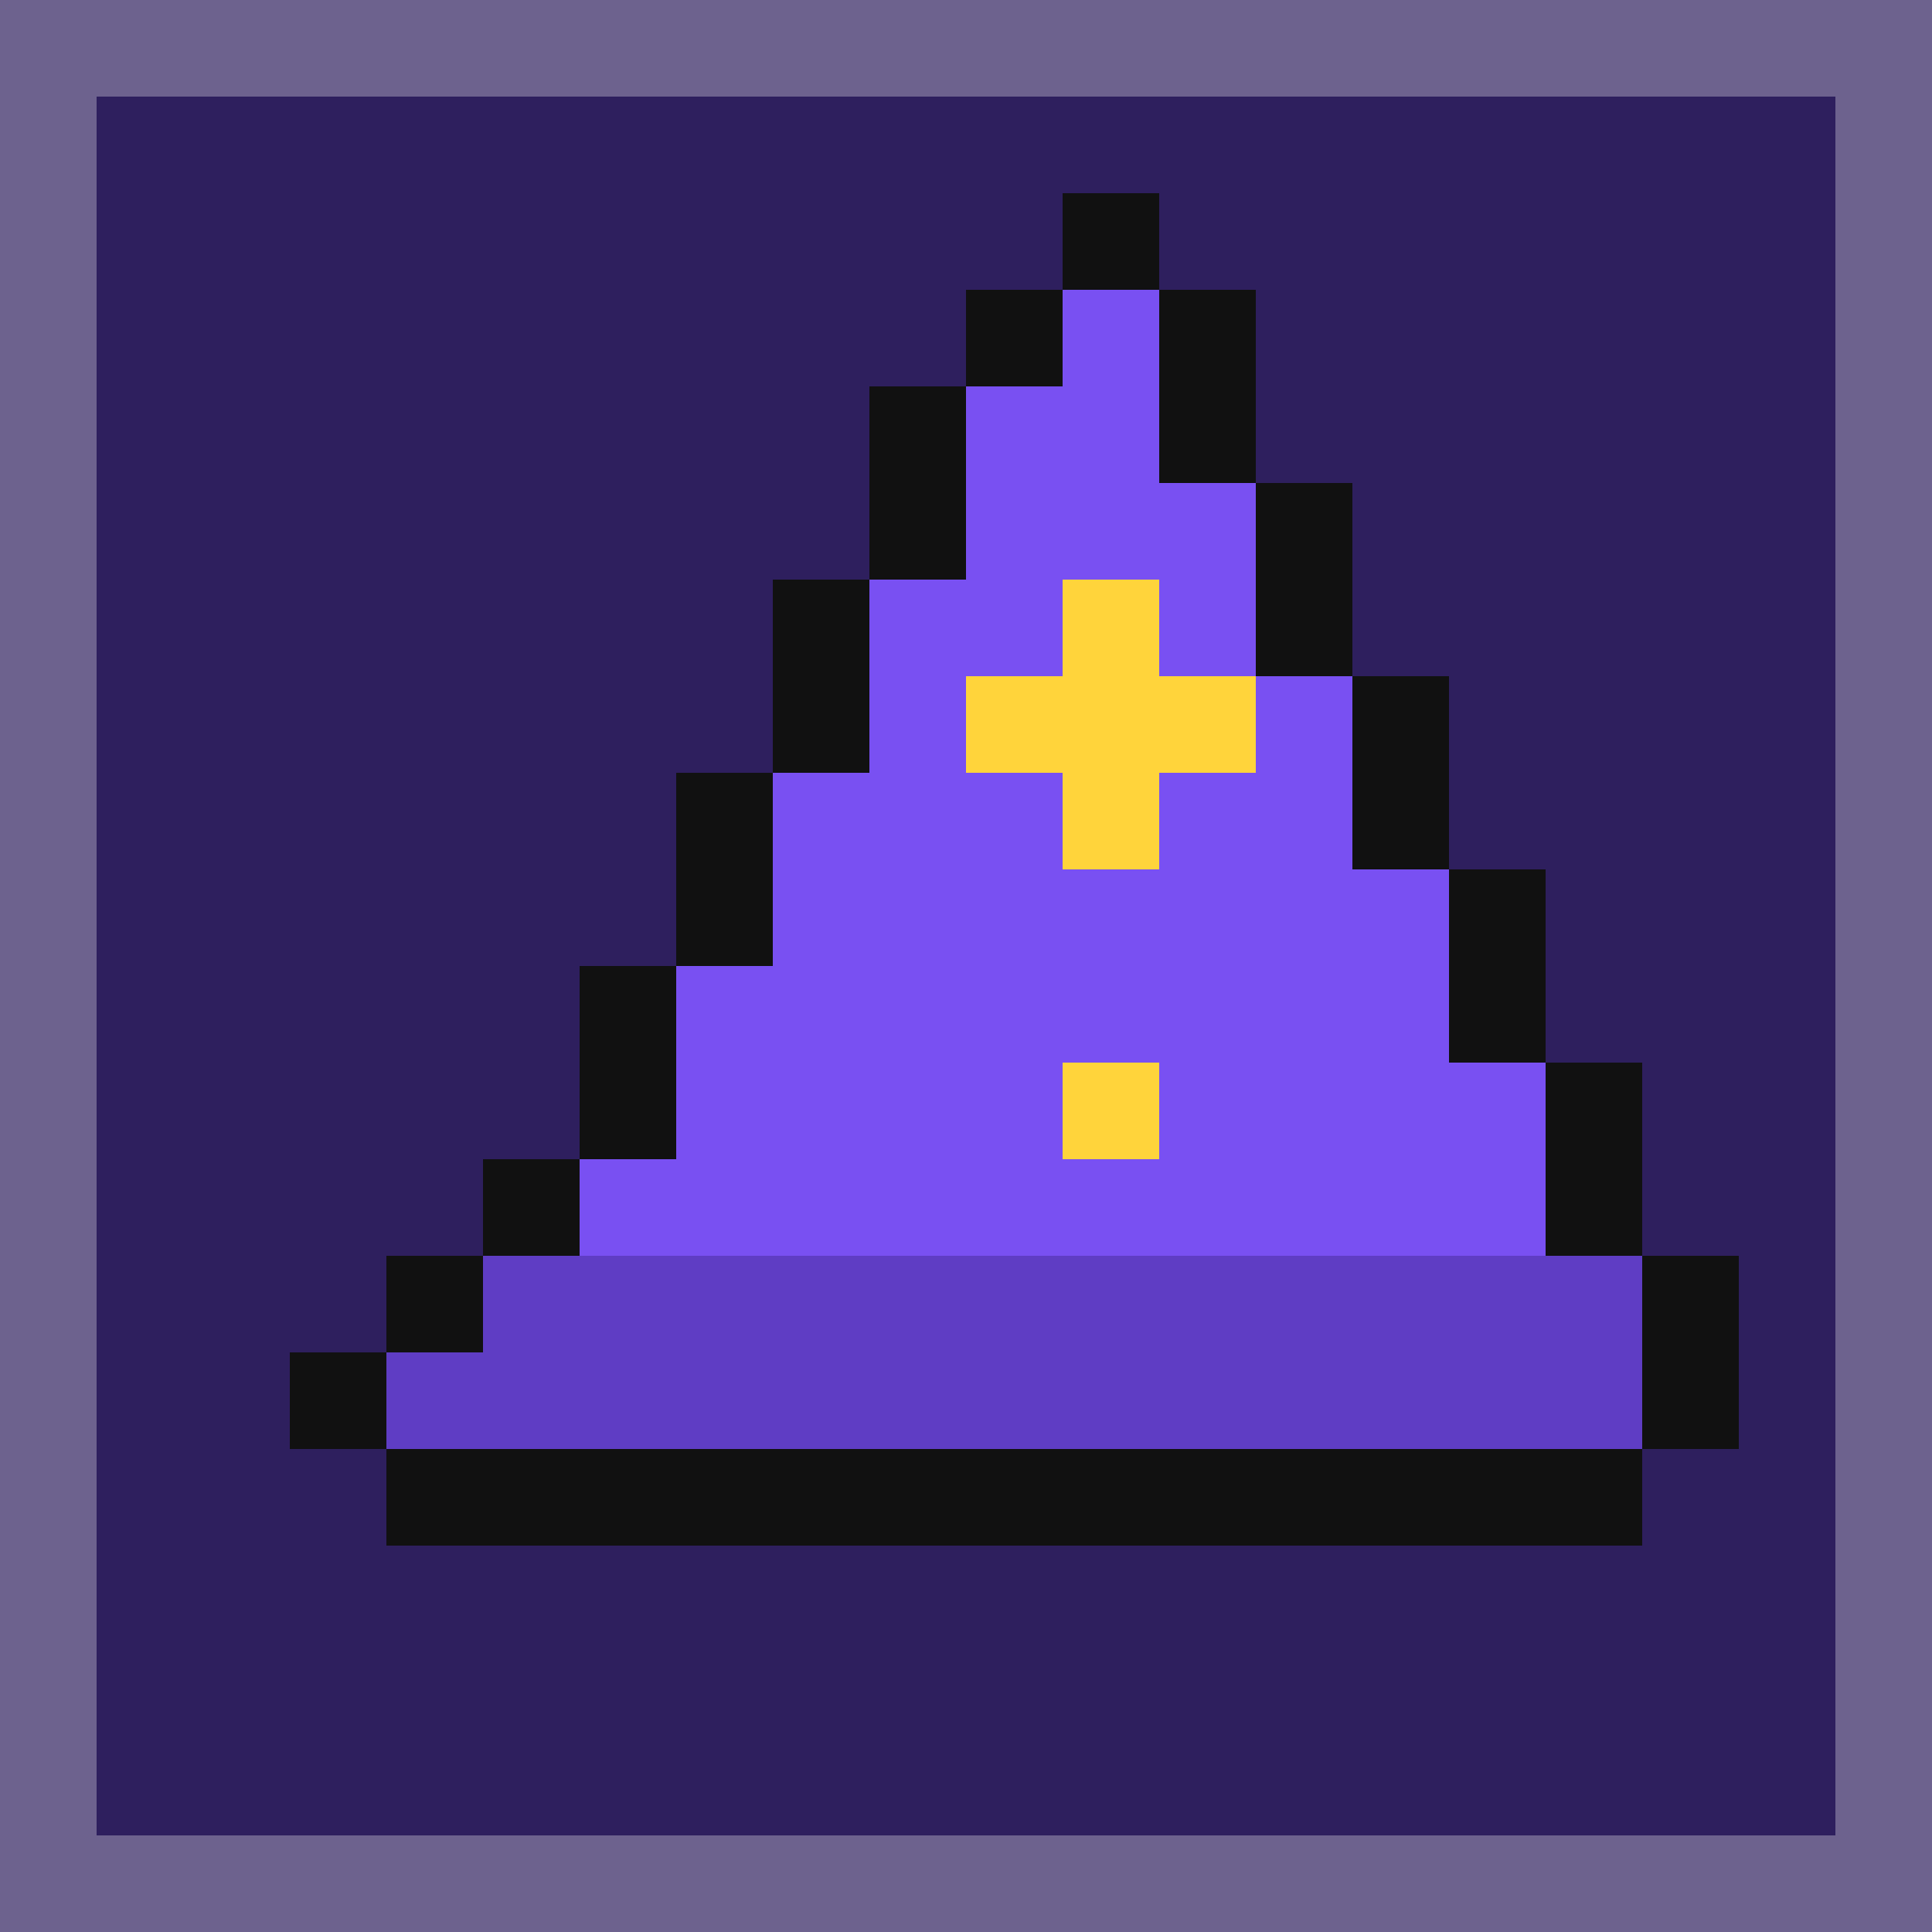
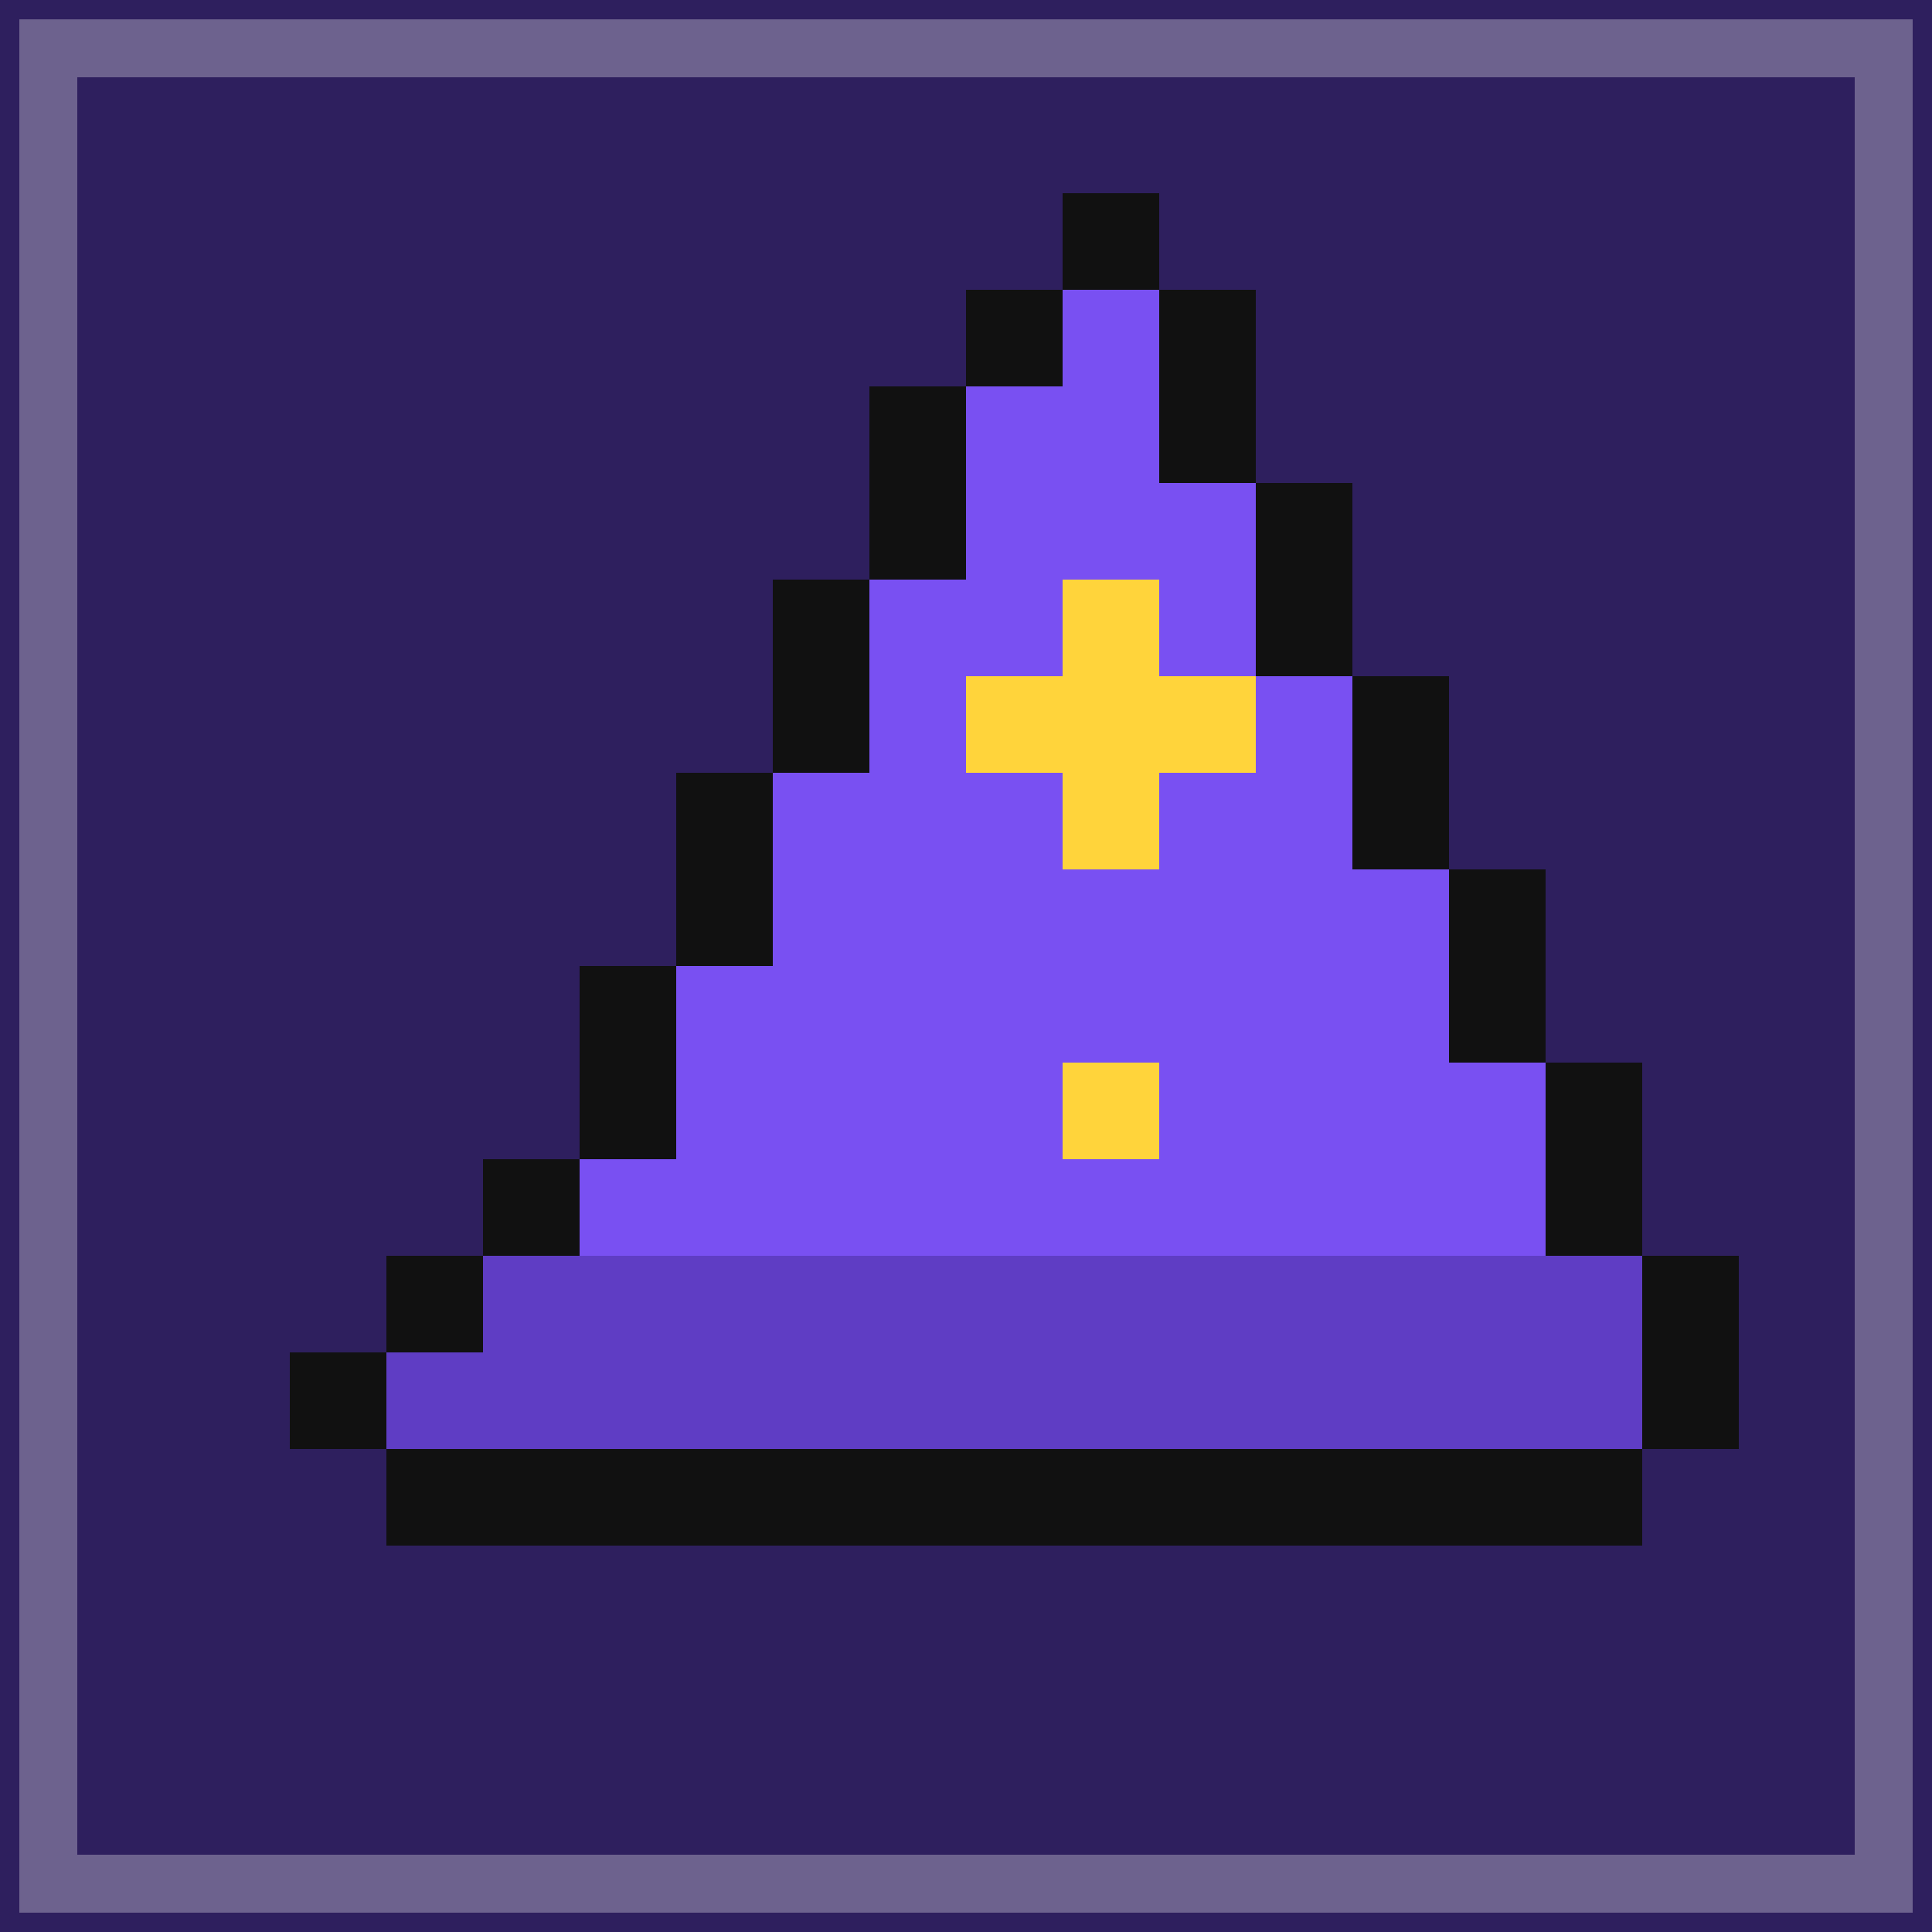
- <svg xmlns="http://www.w3.org/2000/svg" width="320" height="320" viewBox="0 0 20 20" shape-rendering="crispEdges">
-   <rect width="20" height="20" fill="#2e1f5e" />
-   <rect x="0.5" y="0.5" width="19" height="19" fill="none" stroke="#6d628e" stroke-width="1" />
-   <rect x="11" y="2" width="1" height="1" fill="#111111" />
-   <rect x="10" y="3" width="1" height="1" fill="#111111" />
-   <rect x="11" y="3" width="1" height="1" fill="#7950f2" />
-   <rect x="12" y="3" width="1" height="1" fill="#111111" />
-   <rect x="9" y="4" width="1" height="1" fill="#111111" />
-   <rect x="10" y="4" width="1" height="1" fill="#7950f2" />
-   <rect x="11" y="4" width="1" height="1" fill="#7950f2" />
-   <rect x="12" y="4" width="1" height="1" fill="#111111" />
-   <rect x="9" y="5" width="1" height="1" fill="#111111" />
-   <rect x="10" y="5" width="1" height="1" fill="#7950f2" />
-   <rect x="11" y="5" width="1" height="1" fill="#7950f2" />
-   <rect x="12" y="5" width="1" height="1" fill="#7950f2" />
-   <rect x="13" y="5" width="1" height="1" fill="#111111" />
-   <rect x="8" y="6" width="1" height="1" fill="#111111" />
-   <rect x="9" y="6" width="1" height="1" fill="#7950f2" />
-   <rect x="10" y="6" width="1" height="1" fill="#7950f2" />
-   <rect x="11" y="6" width="1" height="1" fill="#ffd43b" />
-   <rect x="12" y="6" width="1" height="1" fill="#7950f2" />
-   <rect x="13" y="6" width="1" height="1" fill="#111111" />
-   <rect x="8" y="7" width="1" height="1" fill="#111111" />
-   <rect x="9" y="7" width="1" height="1" fill="#7950f2" />
-   <rect x="10" y="7" width="1" height="1" fill="#ffd43b" />
-   <rect x="11" y="7" width="1" height="1" fill="#ffd43b" />
-   <rect x="12" y="7" width="1" height="1" fill="#ffd43b" />
-   <rect x="13" y="7" width="1" height="1" fill="#7950f2" />
-   <rect x="14" y="7" width="1" height="1" fill="#111111" />
-   <rect x="7" y="8" width="1" height="1" fill="#111111" />
-   <rect x="8" y="8" width="1" height="1" fill="#7950f2" />
-   <rect x="9" y="8" width="1" height="1" fill="#7950f2" />
-   <rect x="10" y="8" width="1" height="1" fill="#7950f2" />
-   <rect x="11" y="8" width="1" height="1" fill="#ffd43b" />
-   <rect x="12" y="8" width="1" height="1" fill="#7950f2" />
-   <rect x="13" y="8" width="1" height="1" fill="#7950f2" />
-   <rect x="14" y="8" width="1" height="1" fill="#111111" />
-   <rect x="7" y="9" width="1" height="1" fill="#111111" />
-   <rect x="8" y="9" width="1" height="1" fill="#7950f2" />
-   <rect x="9" y="9" width="1" height="1" fill="#7950f2" />
-   <rect x="10" y="9" width="1" height="1" fill="#7950f2" />
-   <rect x="11" y="9" width="1" height="1" fill="#7950f2" />
-   <rect x="12" y="9" width="1" height="1" fill="#7950f2" />
-   <rect x="13" y="9" width="1" height="1" fill="#7950f2" />
-   <rect x="14" y="9" width="1" height="1" fill="#7950f2" />
-   <rect x="15" y="9" width="1" height="1" fill="#111111" />
-   <rect x="6" y="10" width="1" height="1" fill="#111111" />
-   <rect x="7" y="10" width="1" height="1" fill="#7950f2" />
-   <rect x="8" y="10" width="1" height="1" fill="#7950f2" />
-   <rect x="9" y="10" width="1" height="1" fill="#7950f2" />
-   <rect x="10" y="10" width="1" height="1" fill="#7950f2" />
-   <rect x="11" y="10" width="1" height="1" fill="#7950f2" />
-   <rect x="12" y="10" width="1" height="1" fill="#7950f2" />
-   <rect x="13" y="10" width="1" height="1" fill="#7950f2" />
-   <rect x="14" y="10" width="1" height="1" fill="#7950f2" />
-   <rect x="15" y="10" width="1" height="1" fill="#111111" />
-   <rect x="6" y="11" width="1" height="1" fill="#111111" />
-   <rect x="7" y="11" width="1" height="1" fill="#7950f2" />
-   <rect x="8" y="11" width="1" height="1" fill="#7950f2" />
-   <rect x="9" y="11" width="1" height="1" fill="#7950f2" />
-   <rect x="10" y="11" width="1" height="1" fill="#7950f2" />
-   <rect x="11" y="11" width="1" height="1" fill="#ffd43b" />
-   <rect x="12" y="11" width="1" height="1" fill="#7950f2" />
-   <rect x="13" y="11" width="1" height="1" fill="#7950f2" />
-   <rect x="14" y="11" width="1" height="1" fill="#7950f2" />
-   <rect x="15" y="11" width="1" height="1" fill="#7950f2" />
-   <rect x="16" y="11" width="1" height="1" fill="#111111" />
-   <rect x="5" y="12" width="1" height="1" fill="#111111" />
-   <rect x="6" y="12" width="1" height="1" fill="#7950f2" />
-   <rect x="7" y="12" width="1" height="1" fill="#7950f2" />
-   <rect x="8" y="12" width="1" height="1" fill="#7950f2" />
-   <rect x="9" y="12" width="1" height="1" fill="#7950f2" />
-   <rect x="10" y="12" width="1" height="1" fill="#7950f2" />
-   <rect x="11" y="12" width="1" height="1" fill="#7950f2" />
-   <rect x="12" y="12" width="1" height="1" fill="#7950f2" />
-   <rect x="13" y="12" width="1" height="1" fill="#7950f2" />
-   <rect x="14" y="12" width="1" height="1" fill="#7950f2" />
-   <rect x="15" y="12" width="1" height="1" fill="#7950f2" />
-   <rect x="16" y="12" width="1" height="1" fill="#111111" />
-   <rect x="4" y="13" width="1" height="1" fill="#111111" />
-   <rect x="5" y="13" width="1" height="1" fill="#5f3dc4" />
-   <rect x="6" y="13" width="1" height="1" fill="#5f3dc4" />
-   <rect x="7" y="13" width="1" height="1" fill="#5f3dc4" />
-   <rect x="8" y="13" width="1" height="1" fill="#5f3dc4" />
-   <rect x="9" y="13" width="1" height="1" fill="#5f3dc4" />
-   <rect x="10" y="13" width="1" height="1" fill="#5f3dc4" />
-   <rect x="11" y="13" width="1" height="1" fill="#5f3dc4" />
-   <rect x="12" y="13" width="1" height="1" fill="#5f3dc4" />
-   <rect x="13" y="13" width="1" height="1" fill="#5f3dc4" />
-   <rect x="14" y="13" width="1" height="1" fill="#5f3dc4" />
-   <rect x="15" y="13" width="1" height="1" fill="#5f3dc4" />
-   <rect x="16" y="13" width="1" height="1" fill="#5f3dc4" />
-   <rect x="17" y="13" width="1" height="1" fill="#111111" />
-   <rect x="3" y="14" width="1" height="1" fill="#111111" />
-   <rect x="4" y="14" width="1" height="1" fill="#5f3dc4" />
-   <rect x="5" y="14" width="1" height="1" fill="#5f3dc4" />
-   <rect x="6" y="14" width="1" height="1" fill="#5f3dc4" />
-   <rect x="7" y="14" width="1" height="1" fill="#5f3dc4" />
-   <rect x="8" y="14" width="1" height="1" fill="#5f3dc4" />
-   <rect x="9" y="14" width="1" height="1" fill="#5f3dc4" />
-   <rect x="10" y="14" width="1" height="1" fill="#5f3dc4" />
-   <rect x="11" y="14" width="1" height="1" fill="#5f3dc4" />
-   <rect x="12" y="14" width="1" height="1" fill="#5f3dc4" />
-   <rect x="13" y="14" width="1" height="1" fill="#5f3dc4" />
-   <rect x="14" y="14" width="1" height="1" fill="#5f3dc4" />
-   <rect x="15" y="14" width="1" height="1" fill="#5f3dc4" />
-   <rect x="16" y="14" width="1" height="1" fill="#5f3dc4" />
-   <rect x="17" y="14" width="1" height="1" fill="#111111" />
-   <rect x="4" y="15" width="1" height="1" fill="#111111" />
-   <rect x="5" y="15" width="1" height="1" fill="#111111" />
-   <rect x="6" y="15" width="1" height="1" fill="#111111" />
-   <rect x="7" y="15" width="1" height="1" fill="#111111" />
-   <rect x="8" y="15" width="1" height="1" fill="#111111" />
-   <rect x="9" y="15" width="1" height="1" fill="#111111" />
-   <rect x="10" y="15" width="1" height="1" fill="#111111" />
-   <rect x="11" y="15" width="1" height="1" fill="#111111" />
-   <rect x="12" y="15" width="1" height="1" fill="#111111" />
-   <rect x="13" y="15" width="1" height="1" fill="#111111" />
-   <rect x="14" y="15" width="1" height="1" fill="#111111" />
-   <rect x="15" y="15" width="1" height="1" fill="#111111" />
-   <rect x="16" y="15" width="1" height="1" fill="#111111" />
+ <svg xmlns="http://www.w3.org/2000/svg" width="320" height="320" viewBox="0 0 100 100" shape-rendering="crispEdges">
+   <rect width="100" height="100" fill="#2e1f5e" />
+   <rect x="2.5" y="2.5" width="95" height="95" rx="0" fill="none" stroke="#6d628e" stroke-width="3" />
+   <svg x="10" y="10" width="80" height="80" viewBox="0 0 16 16" shape-rendering="crispEdges">
+     <rect x="9" y="0" width="1" height="1" fill="#111111" />
+     <rect x="8" y="1" width="1" height="1" fill="#111111" />
+     <rect x="9" y="1" width="1" height="1" fill="#7950f2" />
+     <rect x="10" y="1" width="1" height="1" fill="#111111" />
+     <rect x="7" y="2" width="1" height="1" fill="#111111" />
+     <rect x="8" y="2" width="2" height="1" fill="#7950f2" />
+     <rect x="10" y="2" width="1" height="1" fill="#111111" />
+     <rect x="7" y="3" width="1" height="1" fill="#111111" />
+     <rect x="8" y="3" width="3" height="1" fill="#7950f2" />
+     <rect x="11" y="3" width="1" height="1" fill="#111111" />
+     <rect x="6" y="4" width="1" height="1" fill="#111111" />
+     <rect x="7" y="4" width="2" height="1" fill="#7950f2" />
+     <rect x="9" y="4" width="1" height="1" fill="#ffd43b" />
+     <rect x="10" y="4" width="1" height="1" fill="#7950f2" />
+     <rect x="11" y="4" width="1" height="1" fill="#111111" />
+     <rect x="6" y="5" width="1" height="1" fill="#111111" />
+     <rect x="7" y="5" width="1" height="1" fill="#7950f2" />
+     <rect x="8" y="5" width="3" height="1" fill="#ffd43b" />
+     <rect x="11" y="5" width="1" height="1" fill="#7950f2" />
+     <rect x="12" y="5" width="1" height="1" fill="#111111" />
+     <rect x="5" y="6" width="1" height="1" fill="#111111" />
+     <rect x="6" y="6" width="3" height="1" fill="#7950f2" />
+     <rect x="9" y="6" width="1" height="1" fill="#ffd43b" />
+     <rect x="10" y="6" width="2" height="1" fill="#7950f2" />
+     <rect x="12" y="6" width="1" height="1" fill="#111111" />
+     <rect x="5" y="7" width="1" height="1" fill="#111111" />
+     <rect x="6" y="7" width="7" height="1" fill="#7950f2" />
+     <rect x="13" y="7" width="1" height="1" fill="#111111" />
+     <rect x="4" y="8" width="1" height="1" fill="#111111" />
+     <rect x="5" y="8" width="8" height="1" fill="#7950f2" />
+     <rect x="13" y="8" width="1" height="1" fill="#111111" />
+     <rect x="4" y="9" width="1" height="1" fill="#111111" />
+     <rect x="5" y="9" width="4" height="1" fill="#7950f2" />
+     <rect x="9" y="9" width="1" height="1" fill="#ffd43b" />
+     <rect x="10" y="9" width="4" height="1" fill="#7950f2" />
+     <rect x="14" y="9" width="1" height="1" fill="#111111" />
+     <rect x="3" y="10" width="1" height="1" fill="#111111" />
+     <rect x="4" y="10" width="10" height="1" fill="#7950f2" />
+     <rect x="14" y="10" width="1" height="1" fill="#111111" />
+     <rect x="2" y="11" width="1" height="1" fill="#111111" />
+     <rect x="3" y="11" width="12" height="1" fill="#5f3dc4" />
+     <rect x="15" y="11" width="1" height="1" fill="#111111" />
+     <rect x="1" y="12" width="1" height="1" fill="#111111" />
+     <rect x="2" y="12" width="13" height="1" fill="#5f3dc4" />
+     <rect x="15" y="12" width="1" height="1" fill="#111111" />
+     <rect x="2" y="13" width="13" height="1" fill="#111111" />
+   </svg>
</svg>
